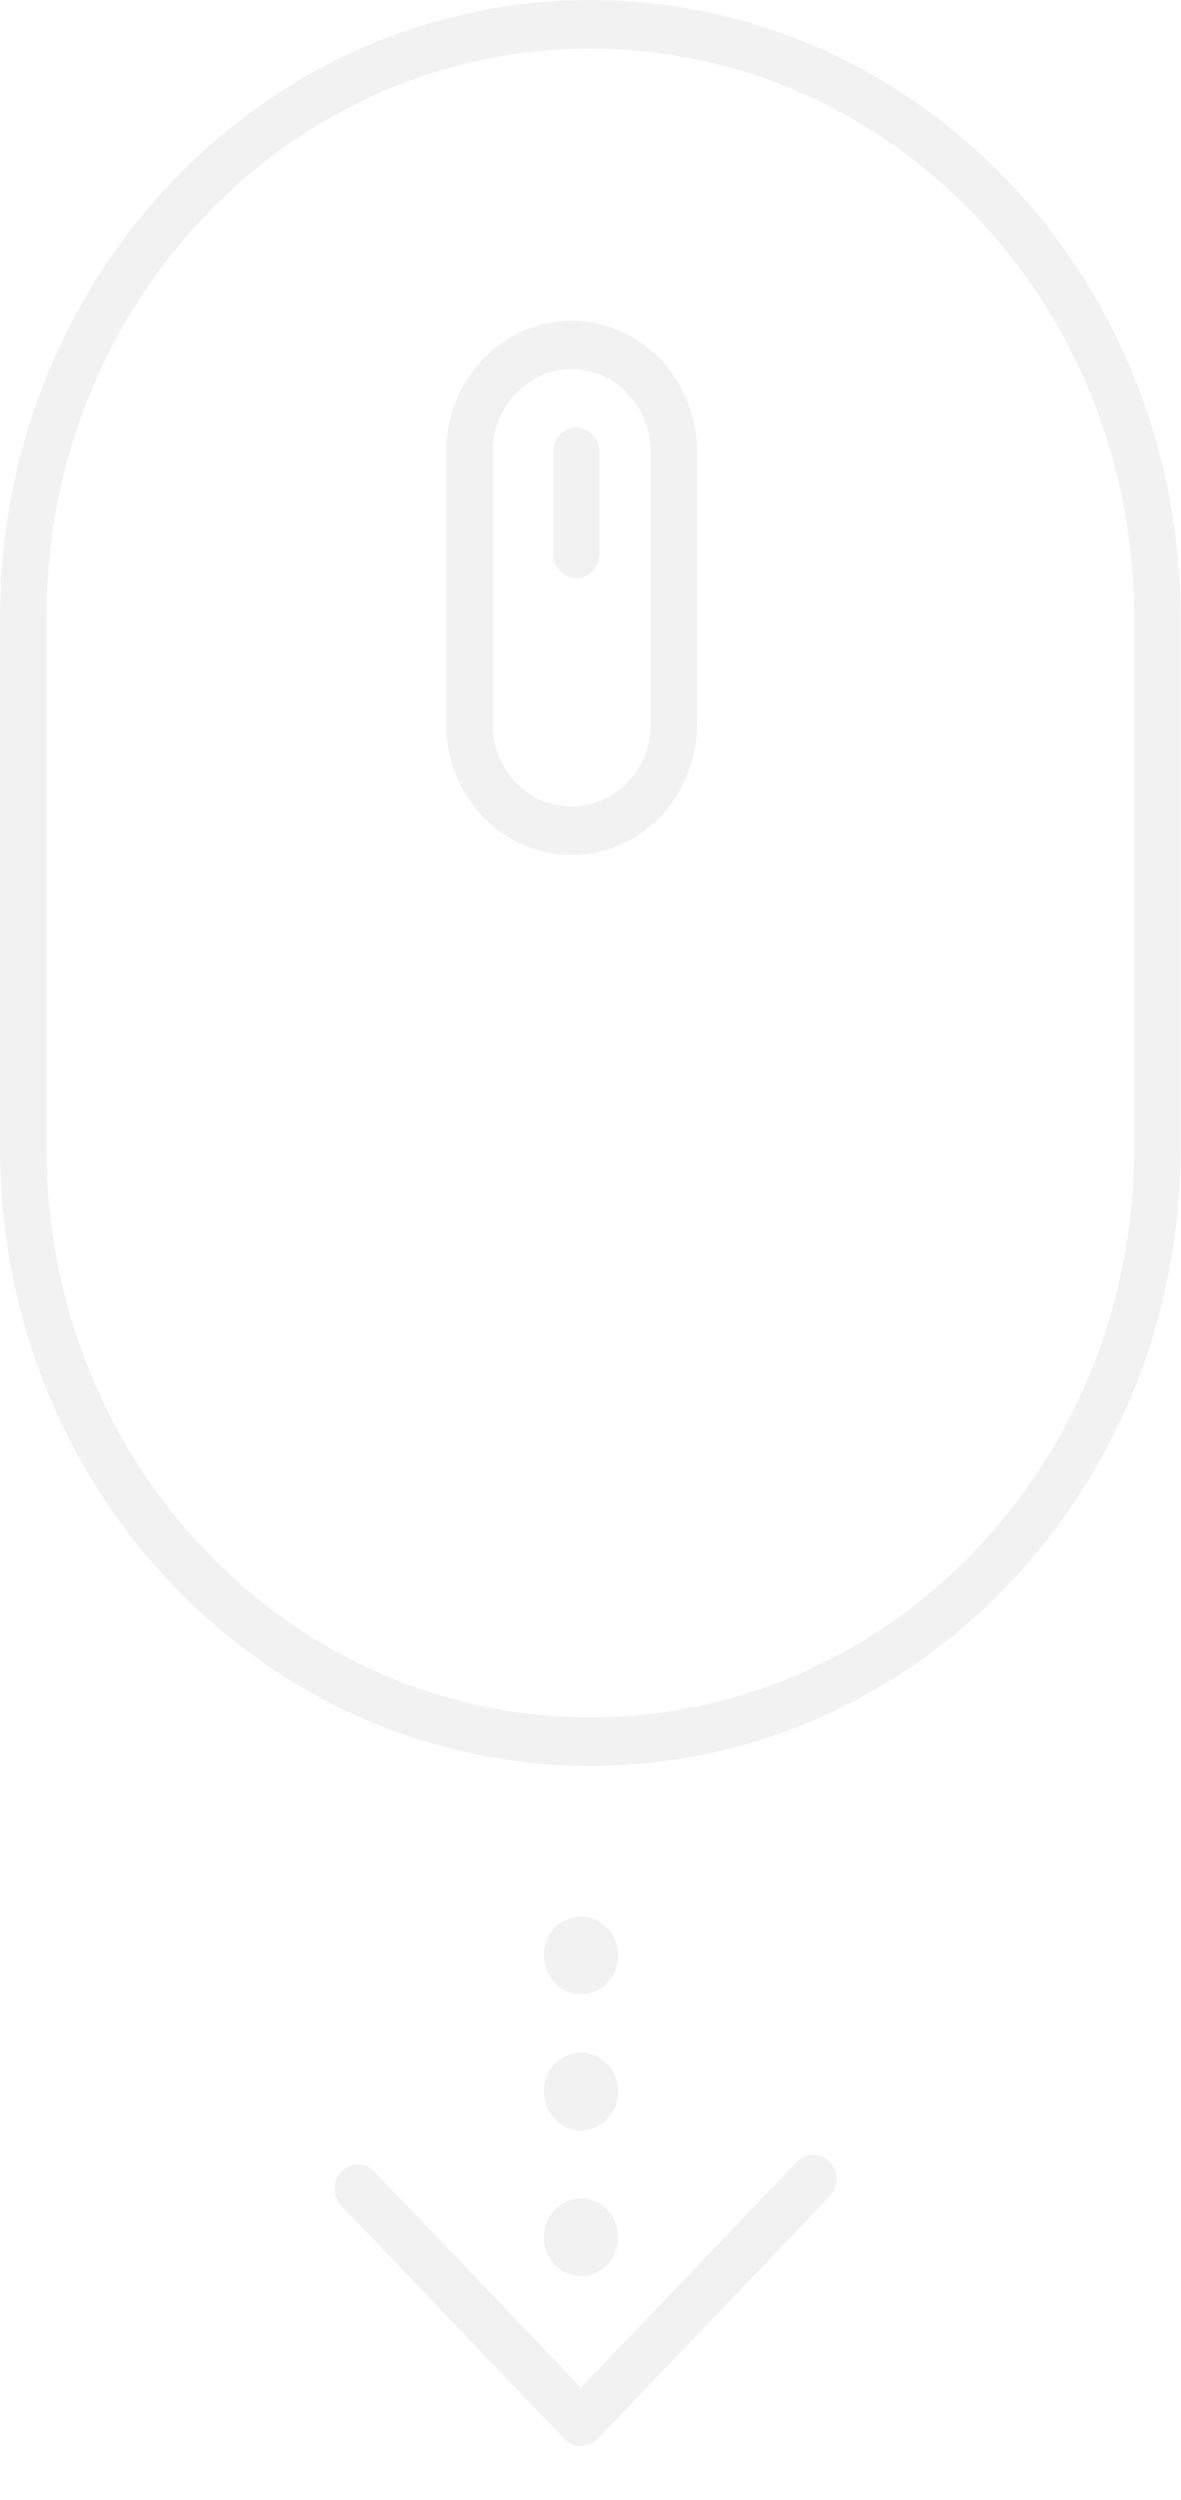
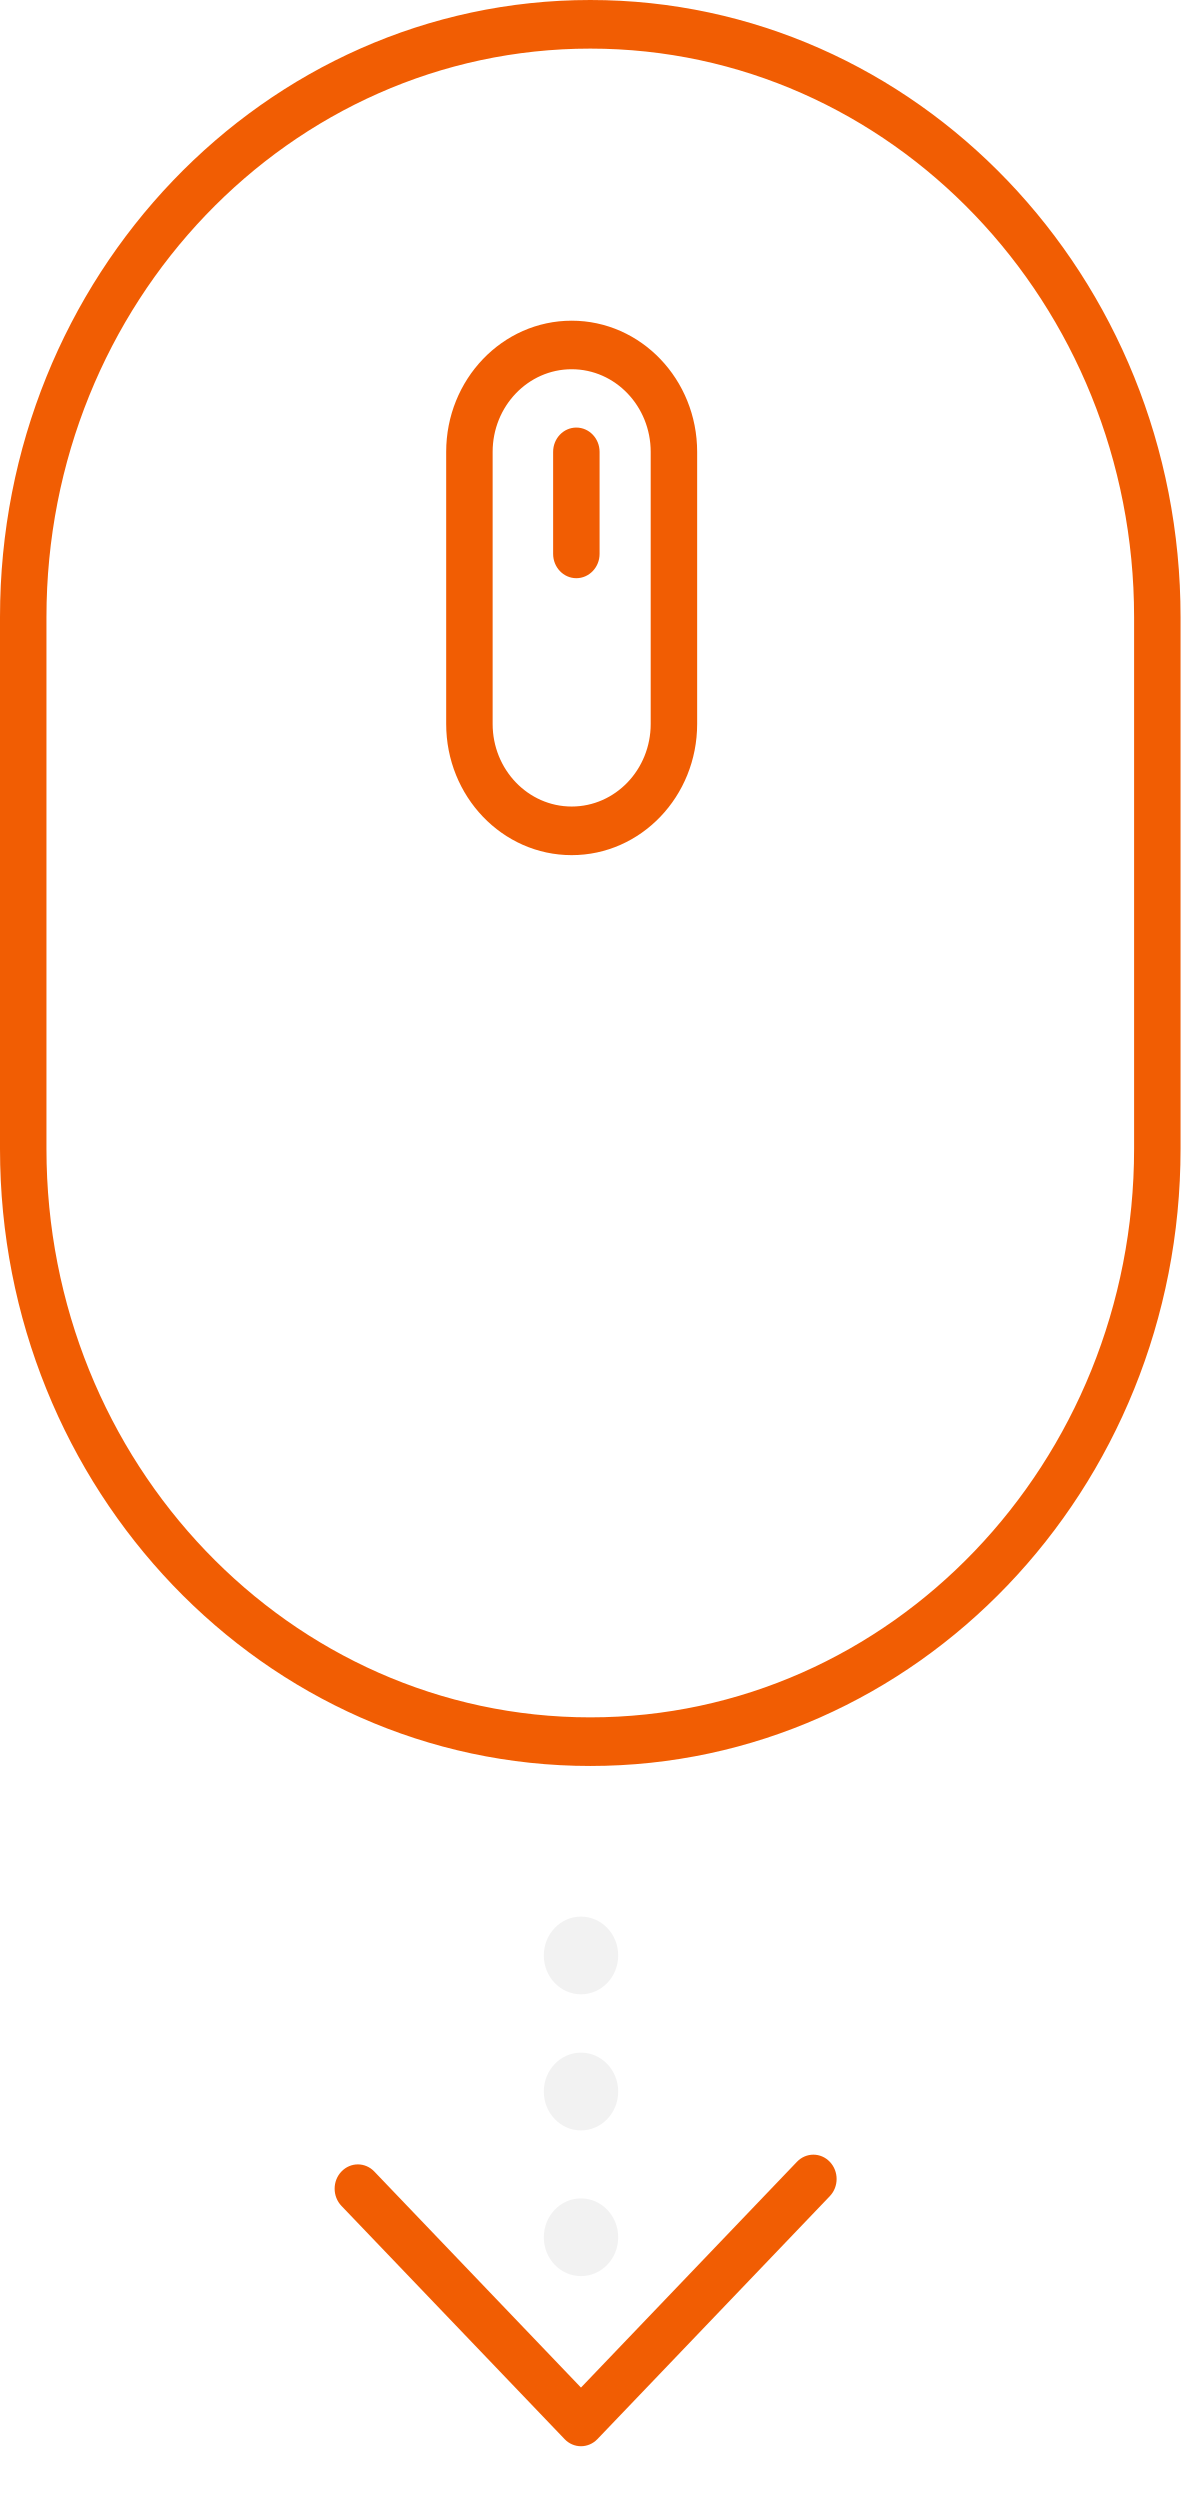
- <svg xmlns="http://www.w3.org/2000/svg" width="17" height="36" viewBox="0 0 17 36" fill="none">
+ <svg xmlns="http://www.w3.org/2000/svg" width="17" height="36" viewBox="0 0 17 36" fill="red">
  <path d="M8.902 28.159C8.902 28.468 8.662 28.718 8.366 28.718C8.07 28.718 7.831 28.468 7.831 28.159C7.831 27.85 8.07 27.599 8.366 27.599C8.662 27.599 8.902 27.85 8.902 28.159Z" fill="#F2F2F2" />
  <path d="M8.902 30.118C8.902 30.427 8.662 30.678 8.366 30.678C8.07 30.678 7.831 30.427 7.831 30.118C7.831 29.809 8.07 29.558 8.366 29.558C8.662 29.558 8.902 29.809 8.902 30.118Z" fill="#F2F2F2" />
  <path d="M8.902 32.217C8.902 32.526 8.662 32.776 8.366 32.776C8.07 32.776 7.831 32.526 7.831 32.217C7.831 31.908 8.07 31.657 8.366 31.657C8.662 31.657 8.902 31.908 8.902 32.217Z" fill="#F2F2F2" />
-   <path fill-rule="evenodd" clip-rule="evenodd" d="M0 8.886C0 3.978 3.806 0 8.5 0C13.194 0 17 3.978 17 8.886V16.544C17 21.452 13.194 25.43 8.5 25.43C3.806 25.43 0 21.452 0 16.544V8.886ZM8.5 0.7C4.175 0.7 0.669 4.365 0.669 8.886V16.544C0.669 21.066 4.175 24.73 8.5 24.73C12.825 24.73 16.331 21.066 16.331 16.544V8.886C16.331 4.365 12.825 0.7 8.5 0.7ZM6.425 6.507C6.425 5.464 7.234 4.618 8.232 4.618C9.23 4.618 10.039 5.464 10.039 6.507V10.425C10.039 11.468 9.23 12.314 8.232 12.314C7.234 12.314 6.425 11.468 6.425 10.425V6.507ZM8.232 5.317C7.604 5.317 7.094 5.85 7.094 6.507V10.425C7.094 11.082 7.604 11.614 8.232 11.614C8.861 11.614 9.37 11.082 9.37 10.425V6.507C9.37 5.85 8.861 5.317 8.232 5.317ZM8.299 6.157C8.484 6.157 8.634 6.314 8.634 6.507V7.976C8.634 8.169 8.484 8.326 8.299 8.326C8.114 8.326 7.965 8.169 7.965 7.976V6.507C7.965 6.314 8.114 6.157 8.299 6.157ZM11.949 31.13C12.08 31.267 12.08 31.488 11.949 31.625L8.603 35.123C8.472 35.26 8.26 35.26 8.13 35.123L4.917 31.765C4.786 31.628 4.786 31.406 4.917 31.27C5.048 31.133 5.259 31.133 5.39 31.27L8.366 34.381L11.476 31.13C11.607 30.993 11.819 30.993 11.949 31.13Z" fill="#F2F2F2" />
+   <path fill-rule="evenodd" clip-rule="evenodd" d="M0 8.886C0 3.978 3.806 0 8.5 0C13.194 0 17 3.978 17 8.886V16.544C17 21.452 13.194 25.43 8.5 25.43C3.806 25.43 0 21.452 0 16.544V8.886ZM8.5 0.7C4.175 0.7 0.669 4.365 0.669 8.886V16.544C0.669 21.066 4.175 24.73 8.5 24.73C12.825 24.73 16.331 21.066 16.331 16.544V8.886C16.331 4.365 12.825 0.7 8.5 0.7ZM6.425 6.507C6.425 5.464 7.234 4.618 8.232 4.618C9.23 4.618 10.039 5.464 10.039 6.507V10.425C10.039 11.468 9.23 12.314 8.232 12.314C7.234 12.314 6.425 11.468 6.425 10.425V6.507ZM8.232 5.317C7.604 5.317 7.094 5.85 7.094 6.507V10.425C7.094 11.082 7.604 11.614 8.232 11.614C8.861 11.614 9.37 11.082 9.37 10.425V6.507C9.37 5.85 8.861 5.317 8.232 5.317ZM8.299 6.157C8.484 6.157 8.634 6.314 8.634 6.507V7.976C8.634 8.169 8.484 8.326 8.299 8.326C8.114 8.326 7.965 8.169 7.965 7.976V6.507C7.965 6.314 8.114 6.157 8.299 6.157ZM11.949 31.13C12.08 31.267 12.08 31.488 11.949 31.625L8.603 35.123C8.472 35.26 8.26 35.26 8.13 35.123L4.917 31.765C4.786 31.628 4.786 31.406 4.917 31.27C5.048 31.133 5.259 31.133 5.39 31.27L8.366 34.381L11.476 31.13C11.607 30.993 11.819 30.993 11.949 31.13Z" fill="#F15D03" />
</svg>
